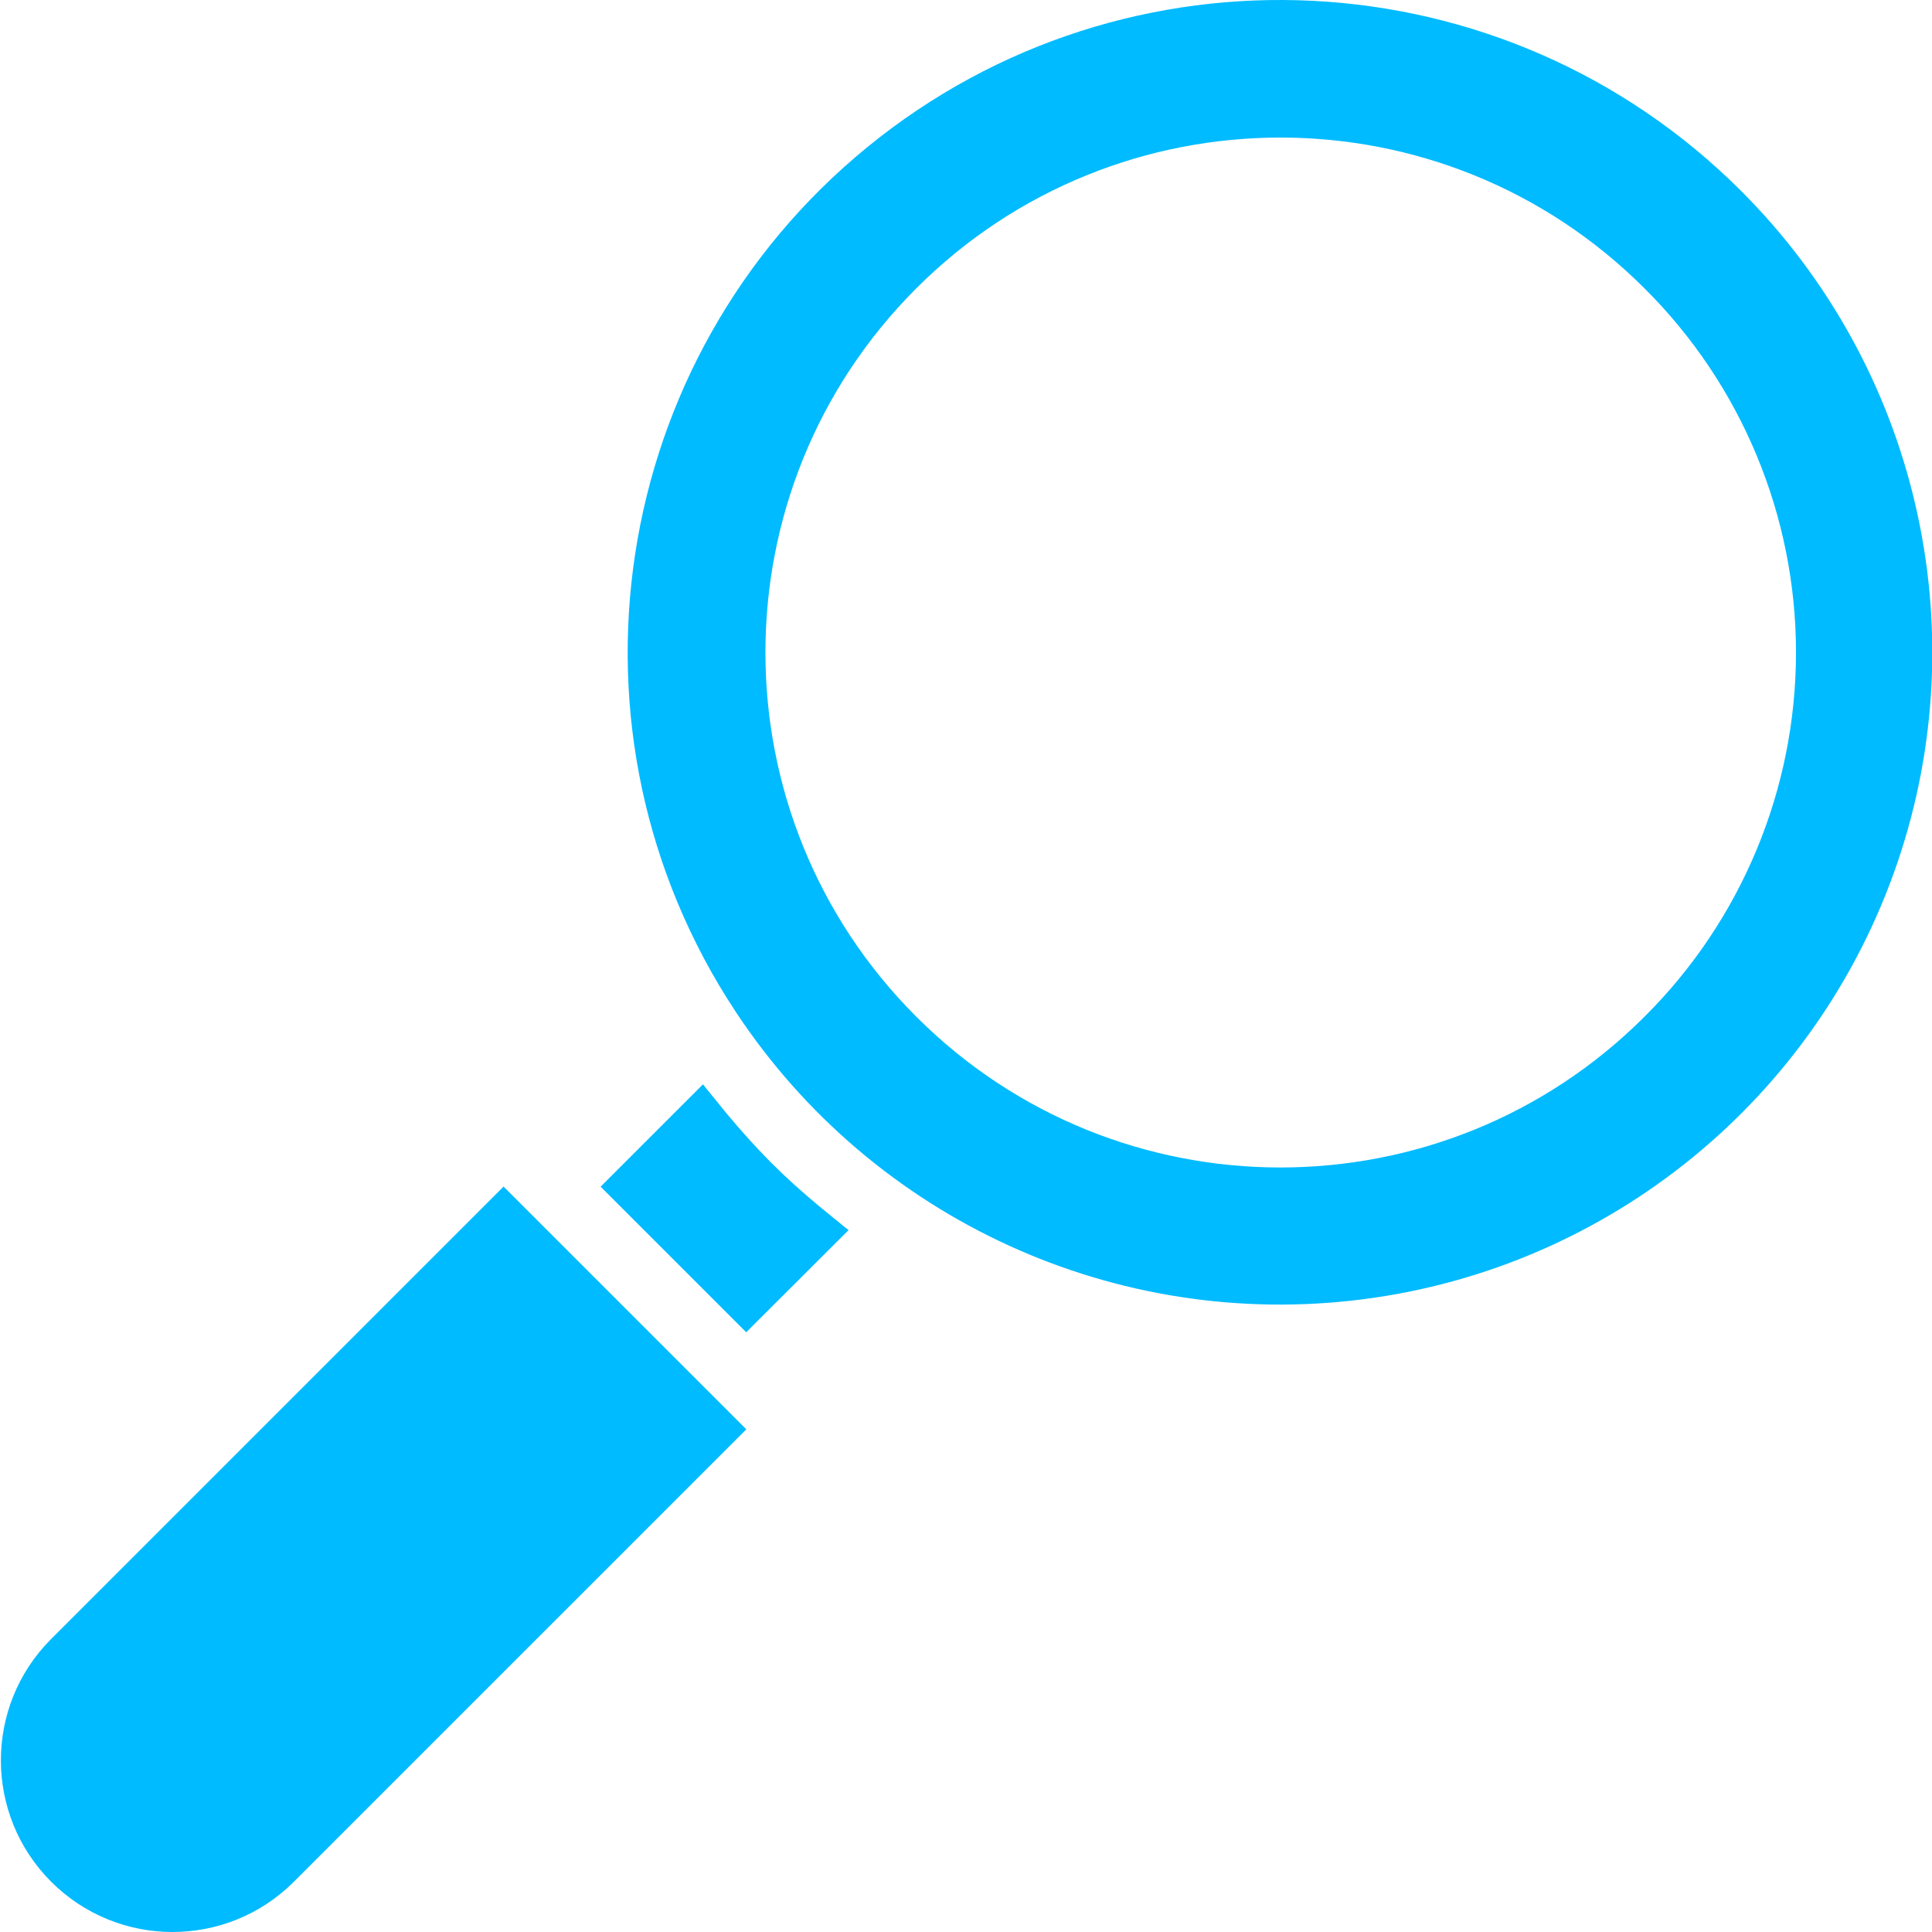
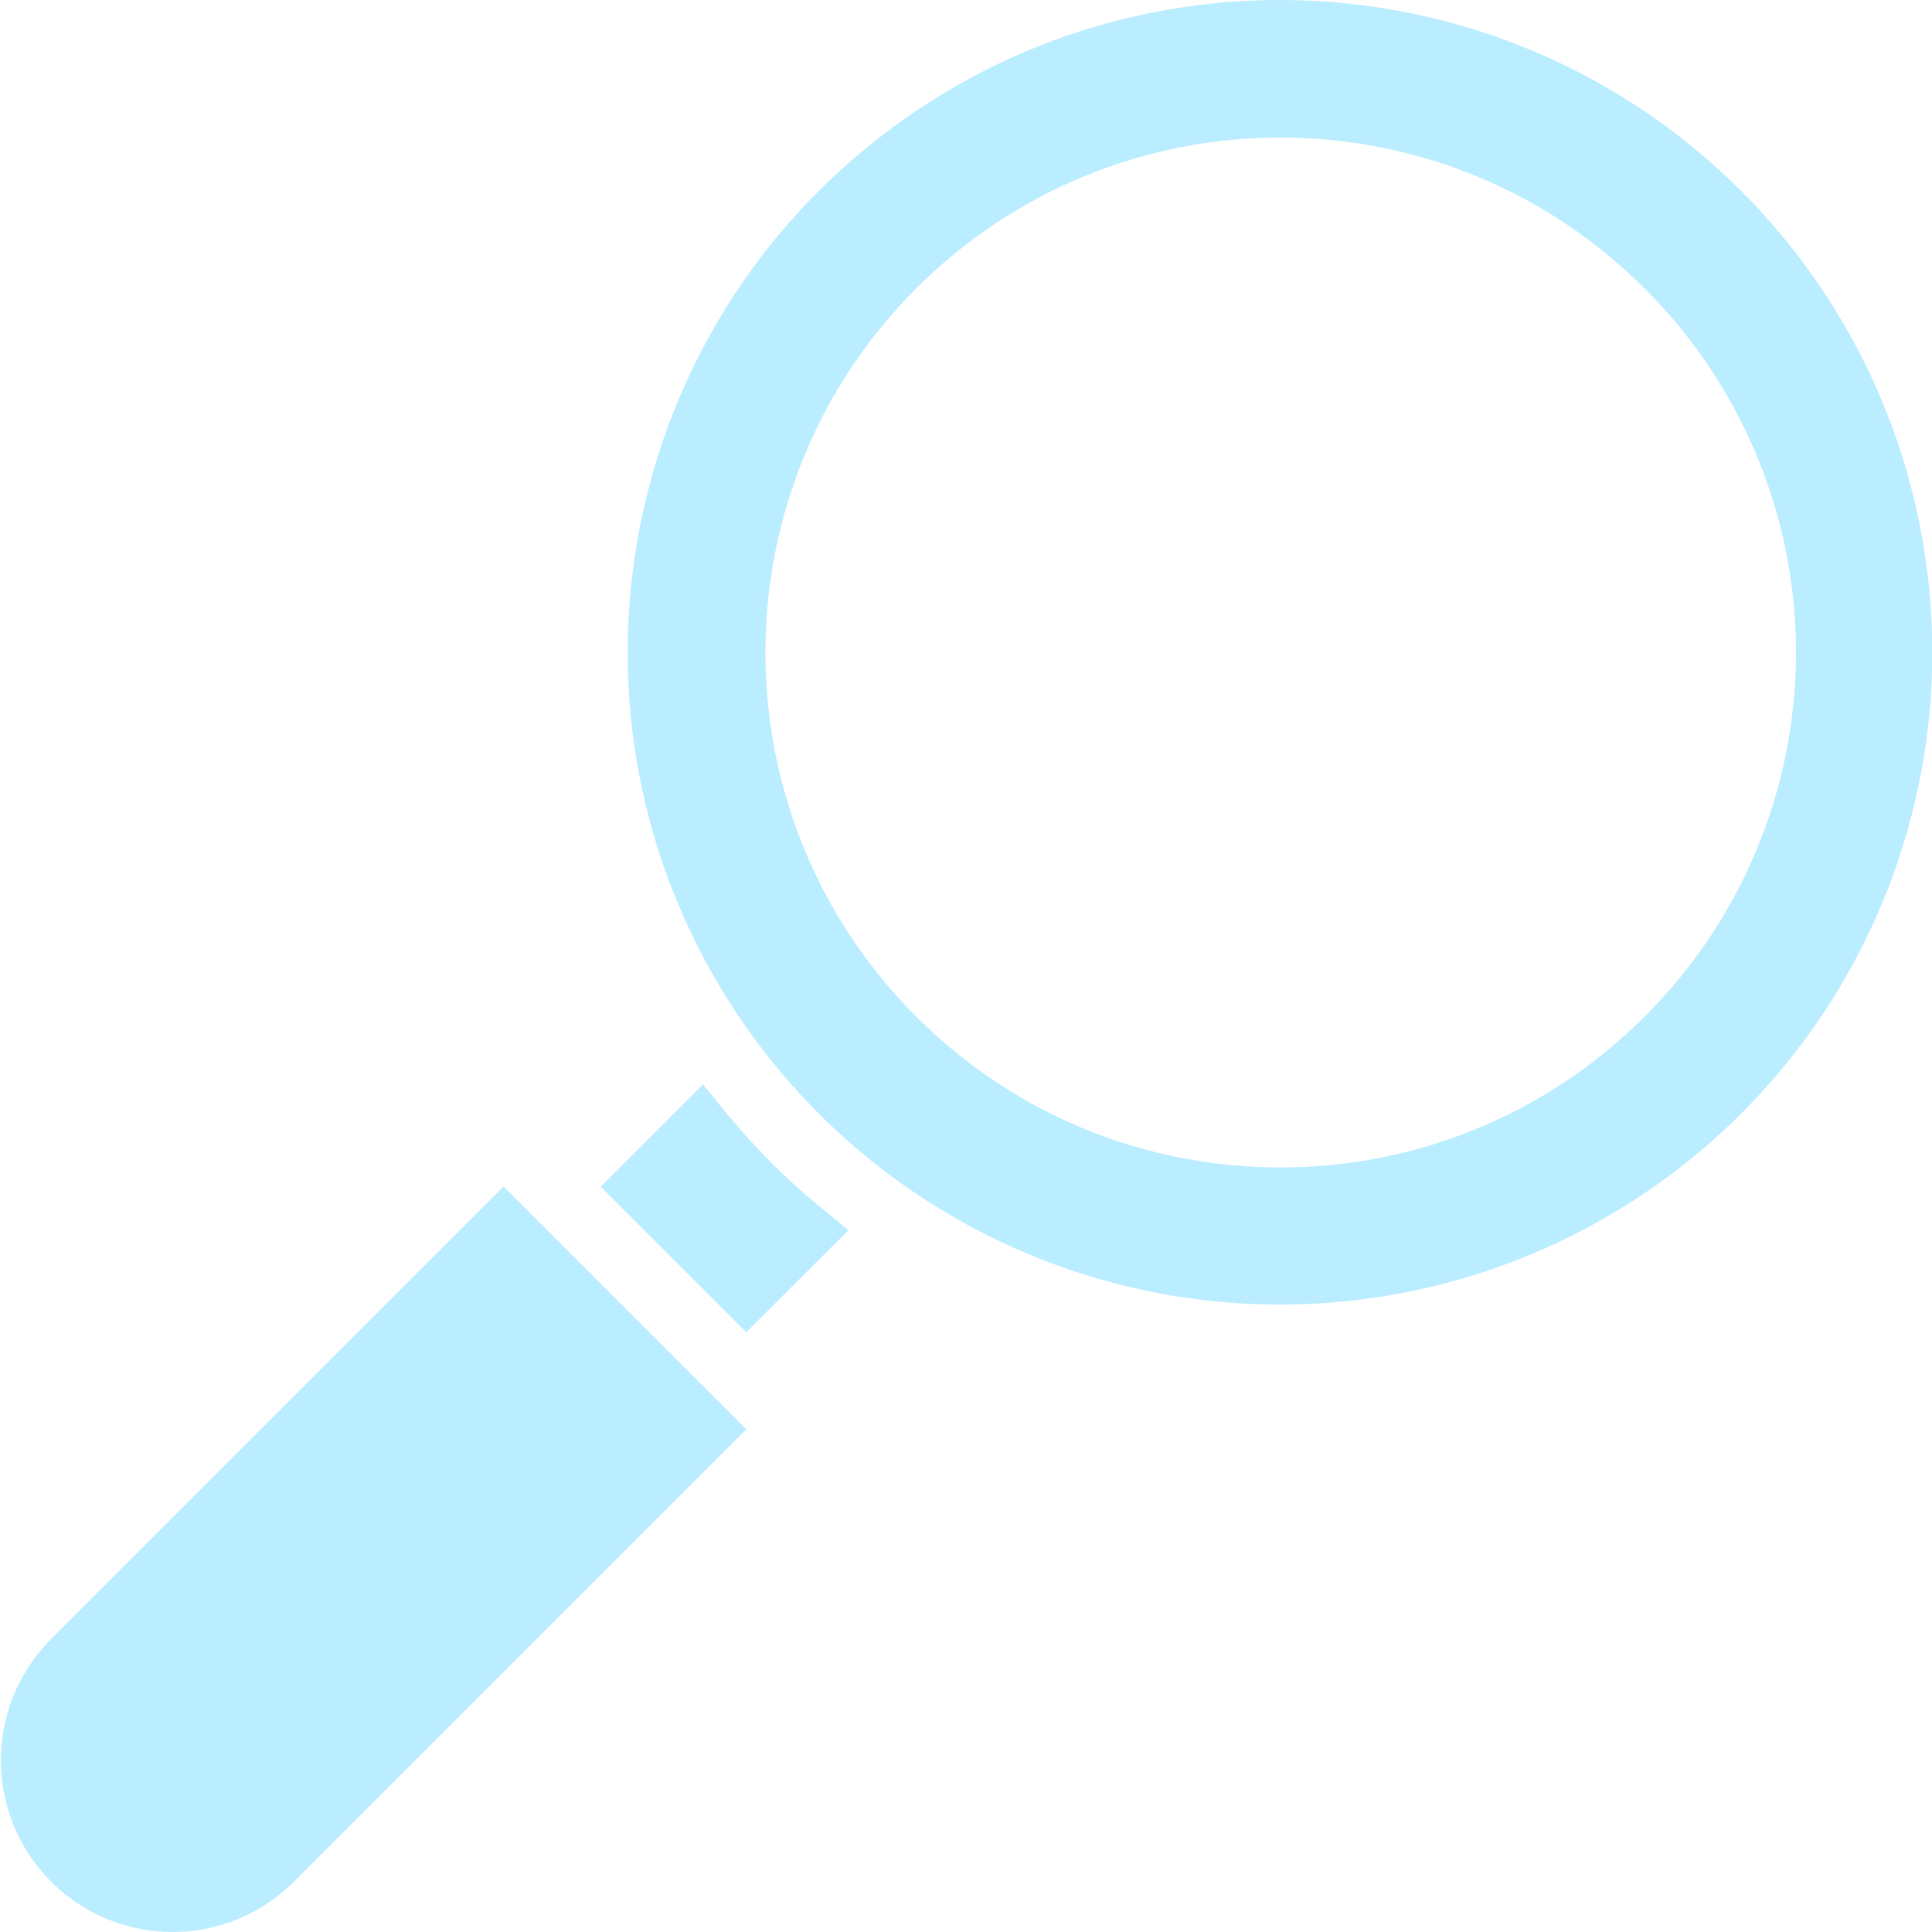
<svg xmlns="http://www.w3.org/2000/svg" version="1.1" width="512" height="512" x="0" y="0" viewBox="0 0 450 450.206" style="enable-background:new 0 0 512 512" xml:space="preserve" class="">
  <g>
-     <path d="M405.719 44.59c-55.164-55.238-143.203-59.703-203.676-10.336-60.473 49.371-73.715 136.52-30.637 201.625 31.977 48.324 88.645 74.262 146.117 66.883 57.473-7.38 105.754-46.793 124.485-101.625 18.73-54.832 4.656-115.547-36.29-156.547zm-22.61 192.32c-46.863 46.86-122.84 46.86-169.703-.004-46.86-46.863-46.86-122.84 0-169.703C260.27 20.34 336.246 20.336 383.11 67.2c22.594 22.457 35.301 53 35.301 84.856a119.646 119.646 0 0 1-35.3 84.855zM11.695 382.047c-15.504 15.64-15.449 40.871.125 56.445 15.57 15.57 40.801 15.625 56.442.121L173.809 333.07l-56.57-56.566zM190.703 281.008c-3.855-3.203-7.633-6.586-11.2-10.168-3.57-3.586-6.952-7.387-10.19-11.25-.891-1.07-1.754-2.152-2.618-3.238-.984-1.235-2.03-2.403-2.976-3.68l-23.864 23.855 33.93 33.926 23.856-23.808c-1.25-.934-2.403-1.98-3.664-2.957-1.098-.915-2.192-1.778-3.274-2.68zm0 0" fill="#00bbff" opacity="1" data-original="#00bbff" class="" />
+     <path d="M405.719 44.59c-55.164-55.238-143.203-59.703-203.676-10.336-60.473 49.371-73.715 136.52-30.637 201.625 31.977 48.324 88.645 74.262 146.117 66.883 57.473-7.38 105.754-46.793 124.485-101.625 18.73-54.832 4.656-115.547-36.29-156.547zm-22.61 192.32c-46.863 46.86-122.84 46.86-169.703-.004-46.86-46.863-46.86-122.84 0-169.703C260.27 20.34 336.246 20.336 383.11 67.2c22.594 22.457 35.301 53 35.301 84.856a119.646 119.646 0 0 1-35.3 84.855zM11.695 382.047c-15.504 15.64-15.449 40.871.125 56.445 15.57 15.57 40.801 15.625 56.442.121L173.809 333.07l-56.57-56.566zM190.703 281.008c-3.855-3.203-7.633-6.586-11.2-10.168-3.57-3.586-6.952-7.387-10.19-11.25-.891-1.07-1.754-2.152-2.618-3.238-.984-1.235-2.03-2.403-2.976-3.68l-23.864 23.855 33.93 33.926 23.856-23.808c-1.25-.934-2.403-1.98-3.664-2.957-1.098-.915-2.192-1.778-3.274-2.68zm0 0" fill="#baedff" opacity="1" data-original="#baedff" class="" />
  </g>
</svg>
